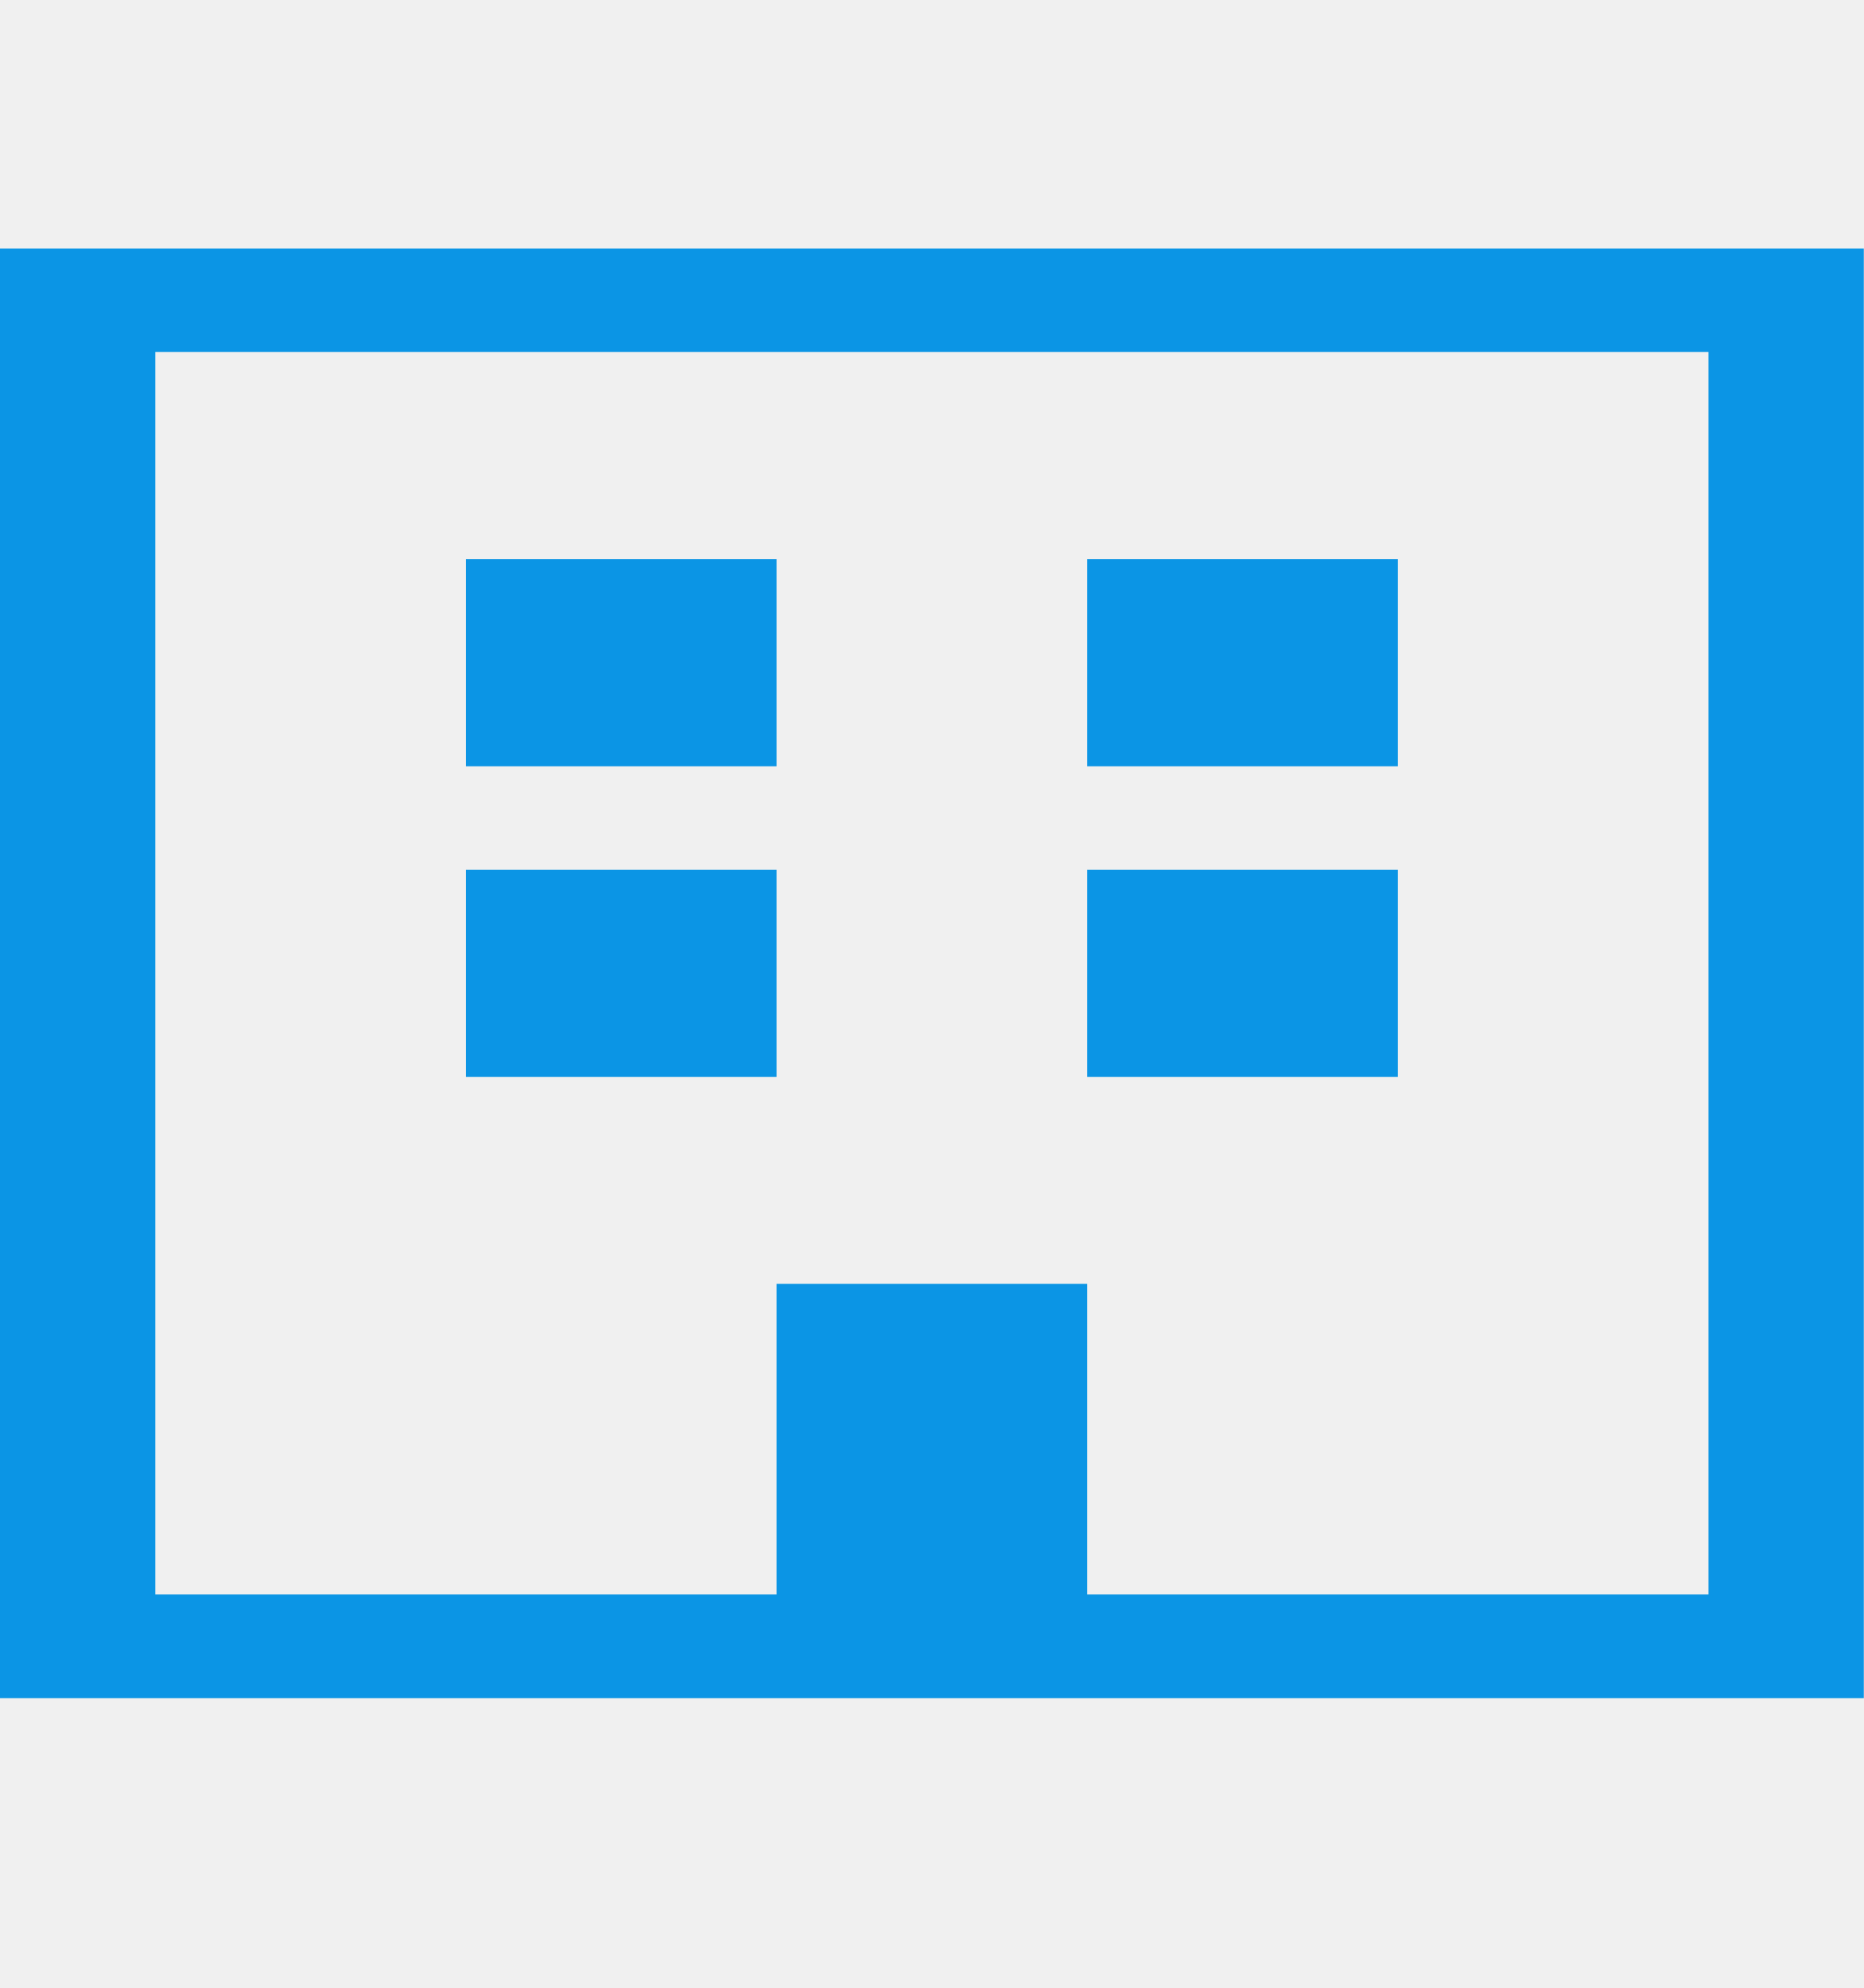
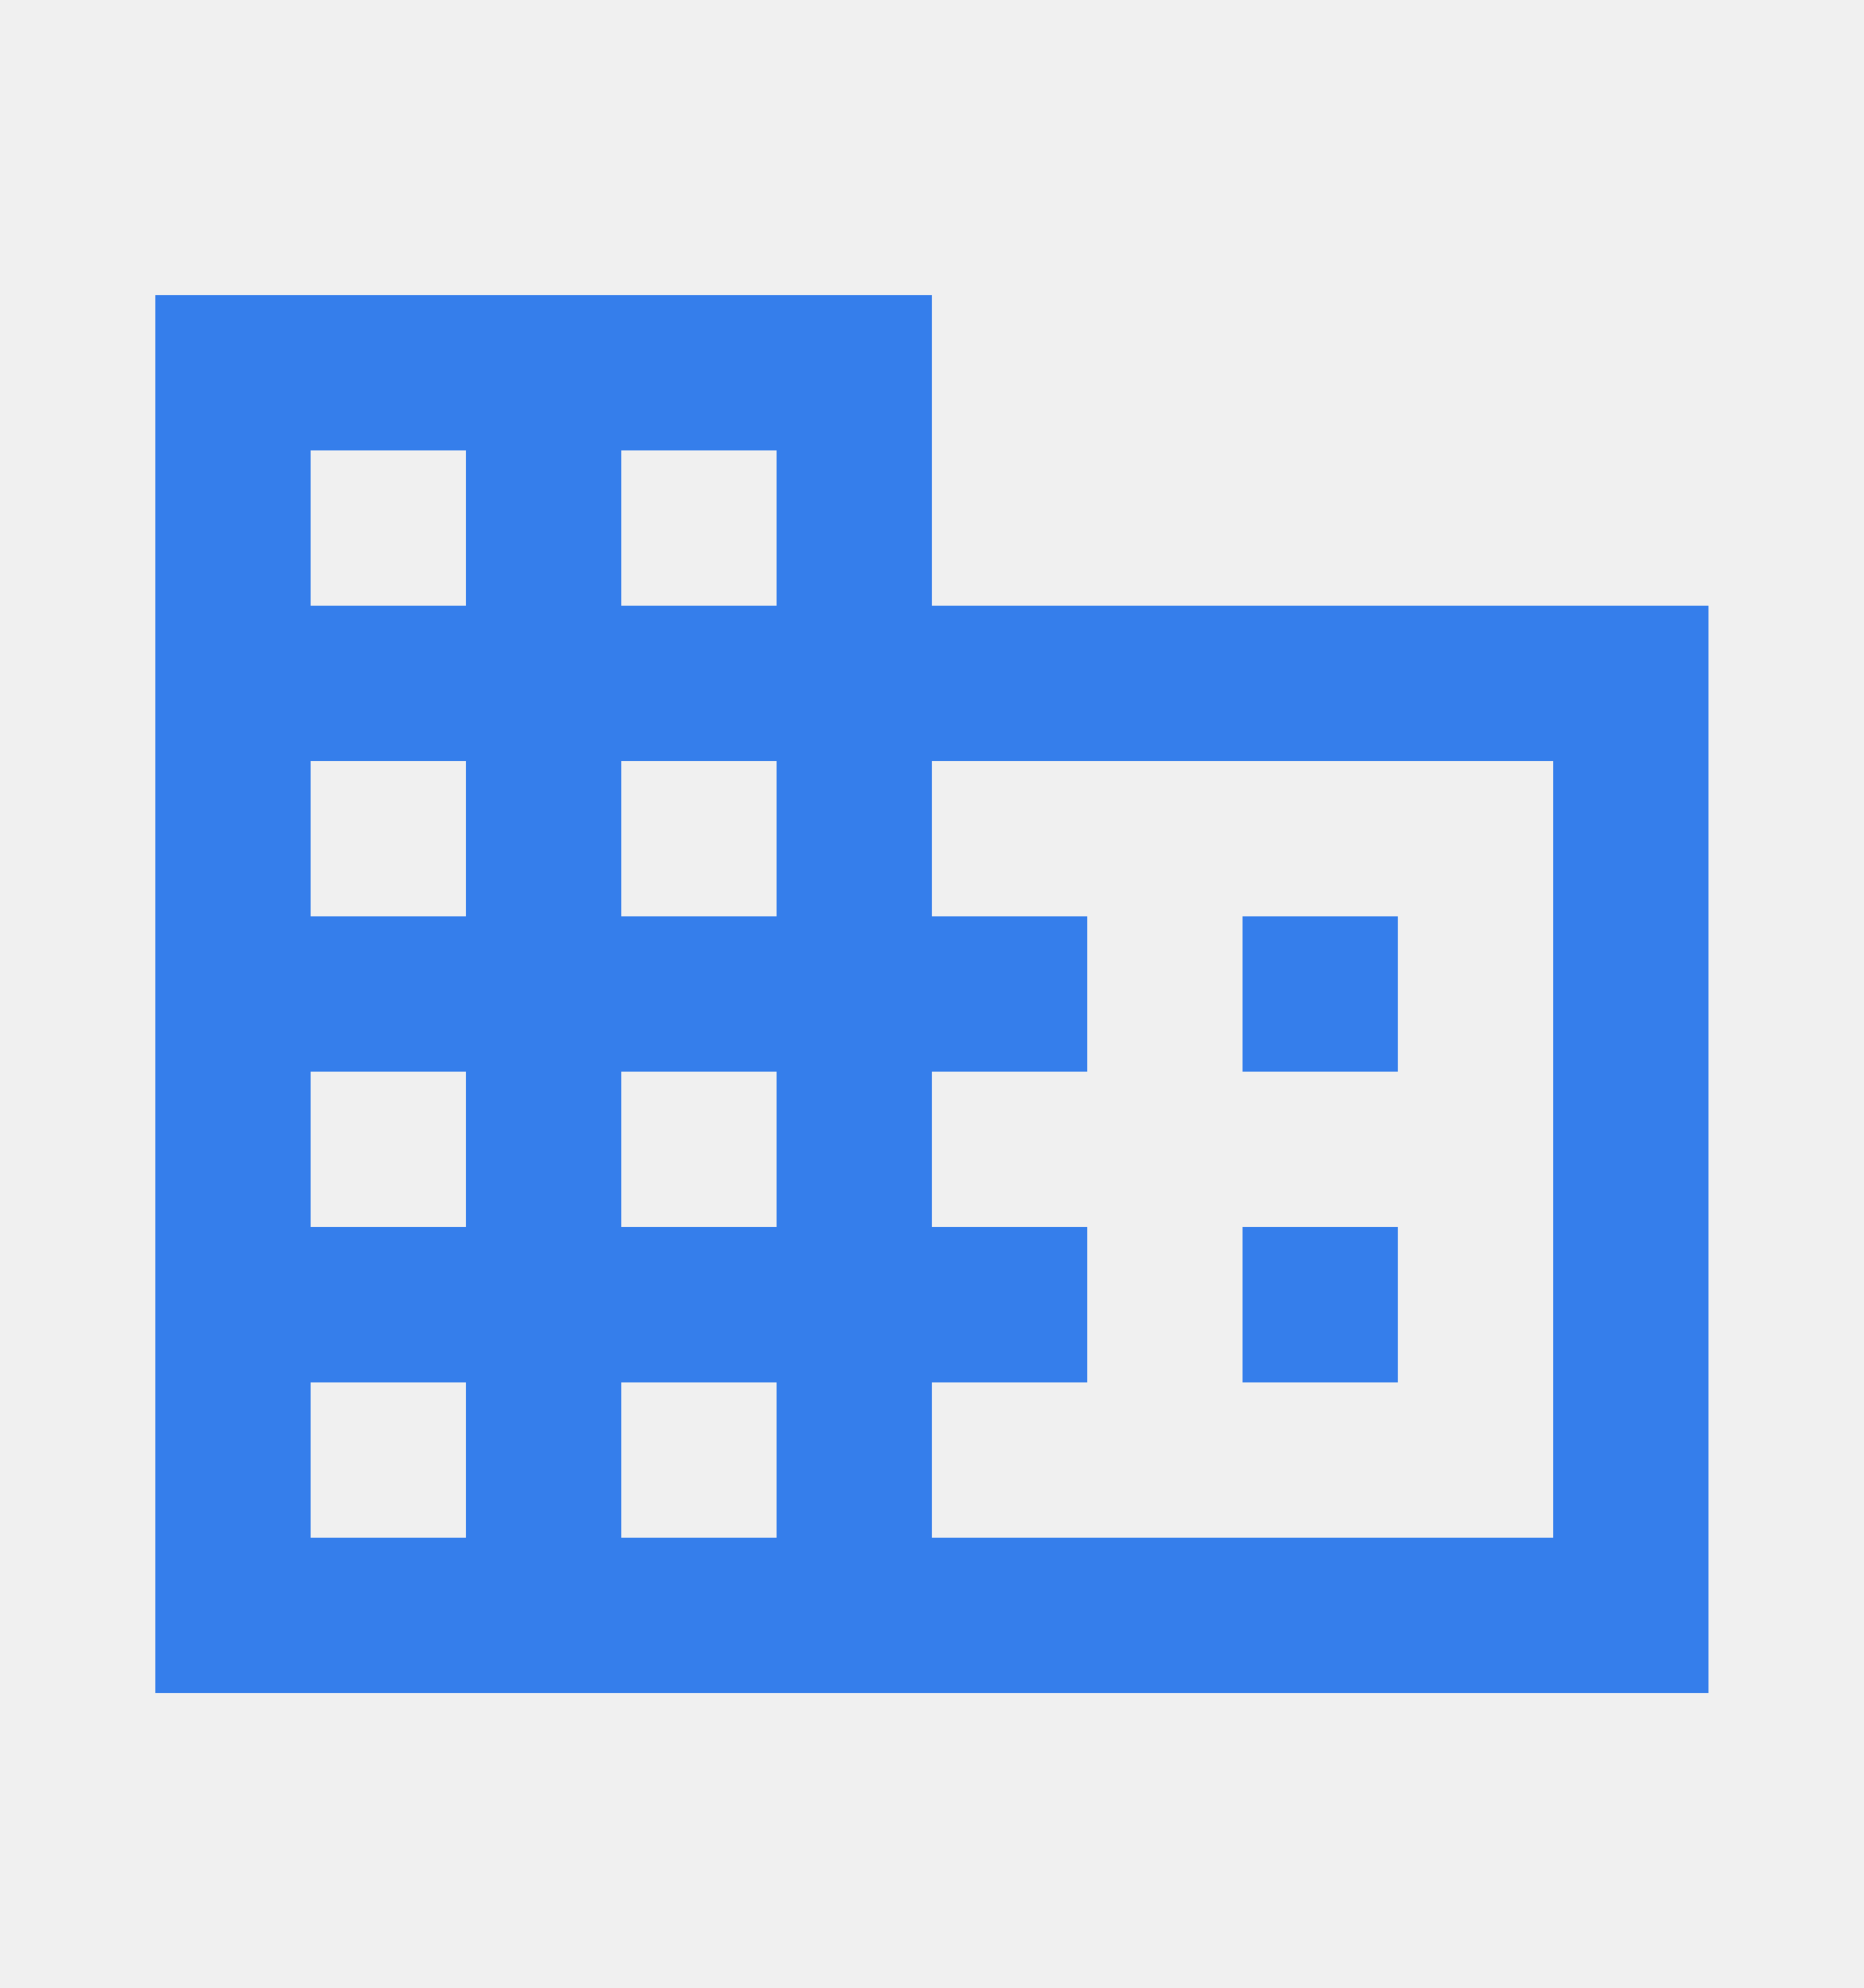
<svg xmlns="http://www.w3.org/2000/svg" width="15" height="16" viewBox="0 0 15 16" fill="none">
-   <g clip-path="url(#clip0_42_1851)">
-     <path d="M6.25 7V8.667H3.75V7H6.25ZM6.25 4.5V6.167H3.75V4.5H6.25ZM11.25 7V8.667H8.75V7H11.25ZM11.25 4.5V6.167H8.75V4.5H11.25ZM8.75 12.833H13.75V2.833H1.25V12.833H6.25V10.333H8.75V12.833ZM15 2V13.667H0V2H15Z" fill="#0B95E5" />
-   </g>
-   <defs>
-     <clipPath id="clip0_42_1851">
-       <rect width="15" height="15" fill="white" transform="translate(0 0.5)" />
-     </clipPath>
-   </defs>
+   <path d="M11.25 9.875H10V11.126H11.25M11.25 7.375H10V8.625H11.25M12.5 12.376H7.5V11.126H8.75V9.875H7.5V8.625H8.75V7.375H7.5V6.125H12.5M6.25 4.875H5V3.625H6.25M6.25 7.375H5V6.125H6.25M6.25 9.875H5V8.625H6.25M6.25 12.376H5V11.126H6.25M3.75 4.875H2.5V3.625H3.75M3.75 7.375H2.5V6.125H3.75M3.75 9.875H2.5V8.625H3.75M3.75 12.376H2.5V11.126H3.75M7.5 4.875V2.375H1.25V13.626H13.75V4.875H7.5Z" fill="#357EEB" />
</svg>
